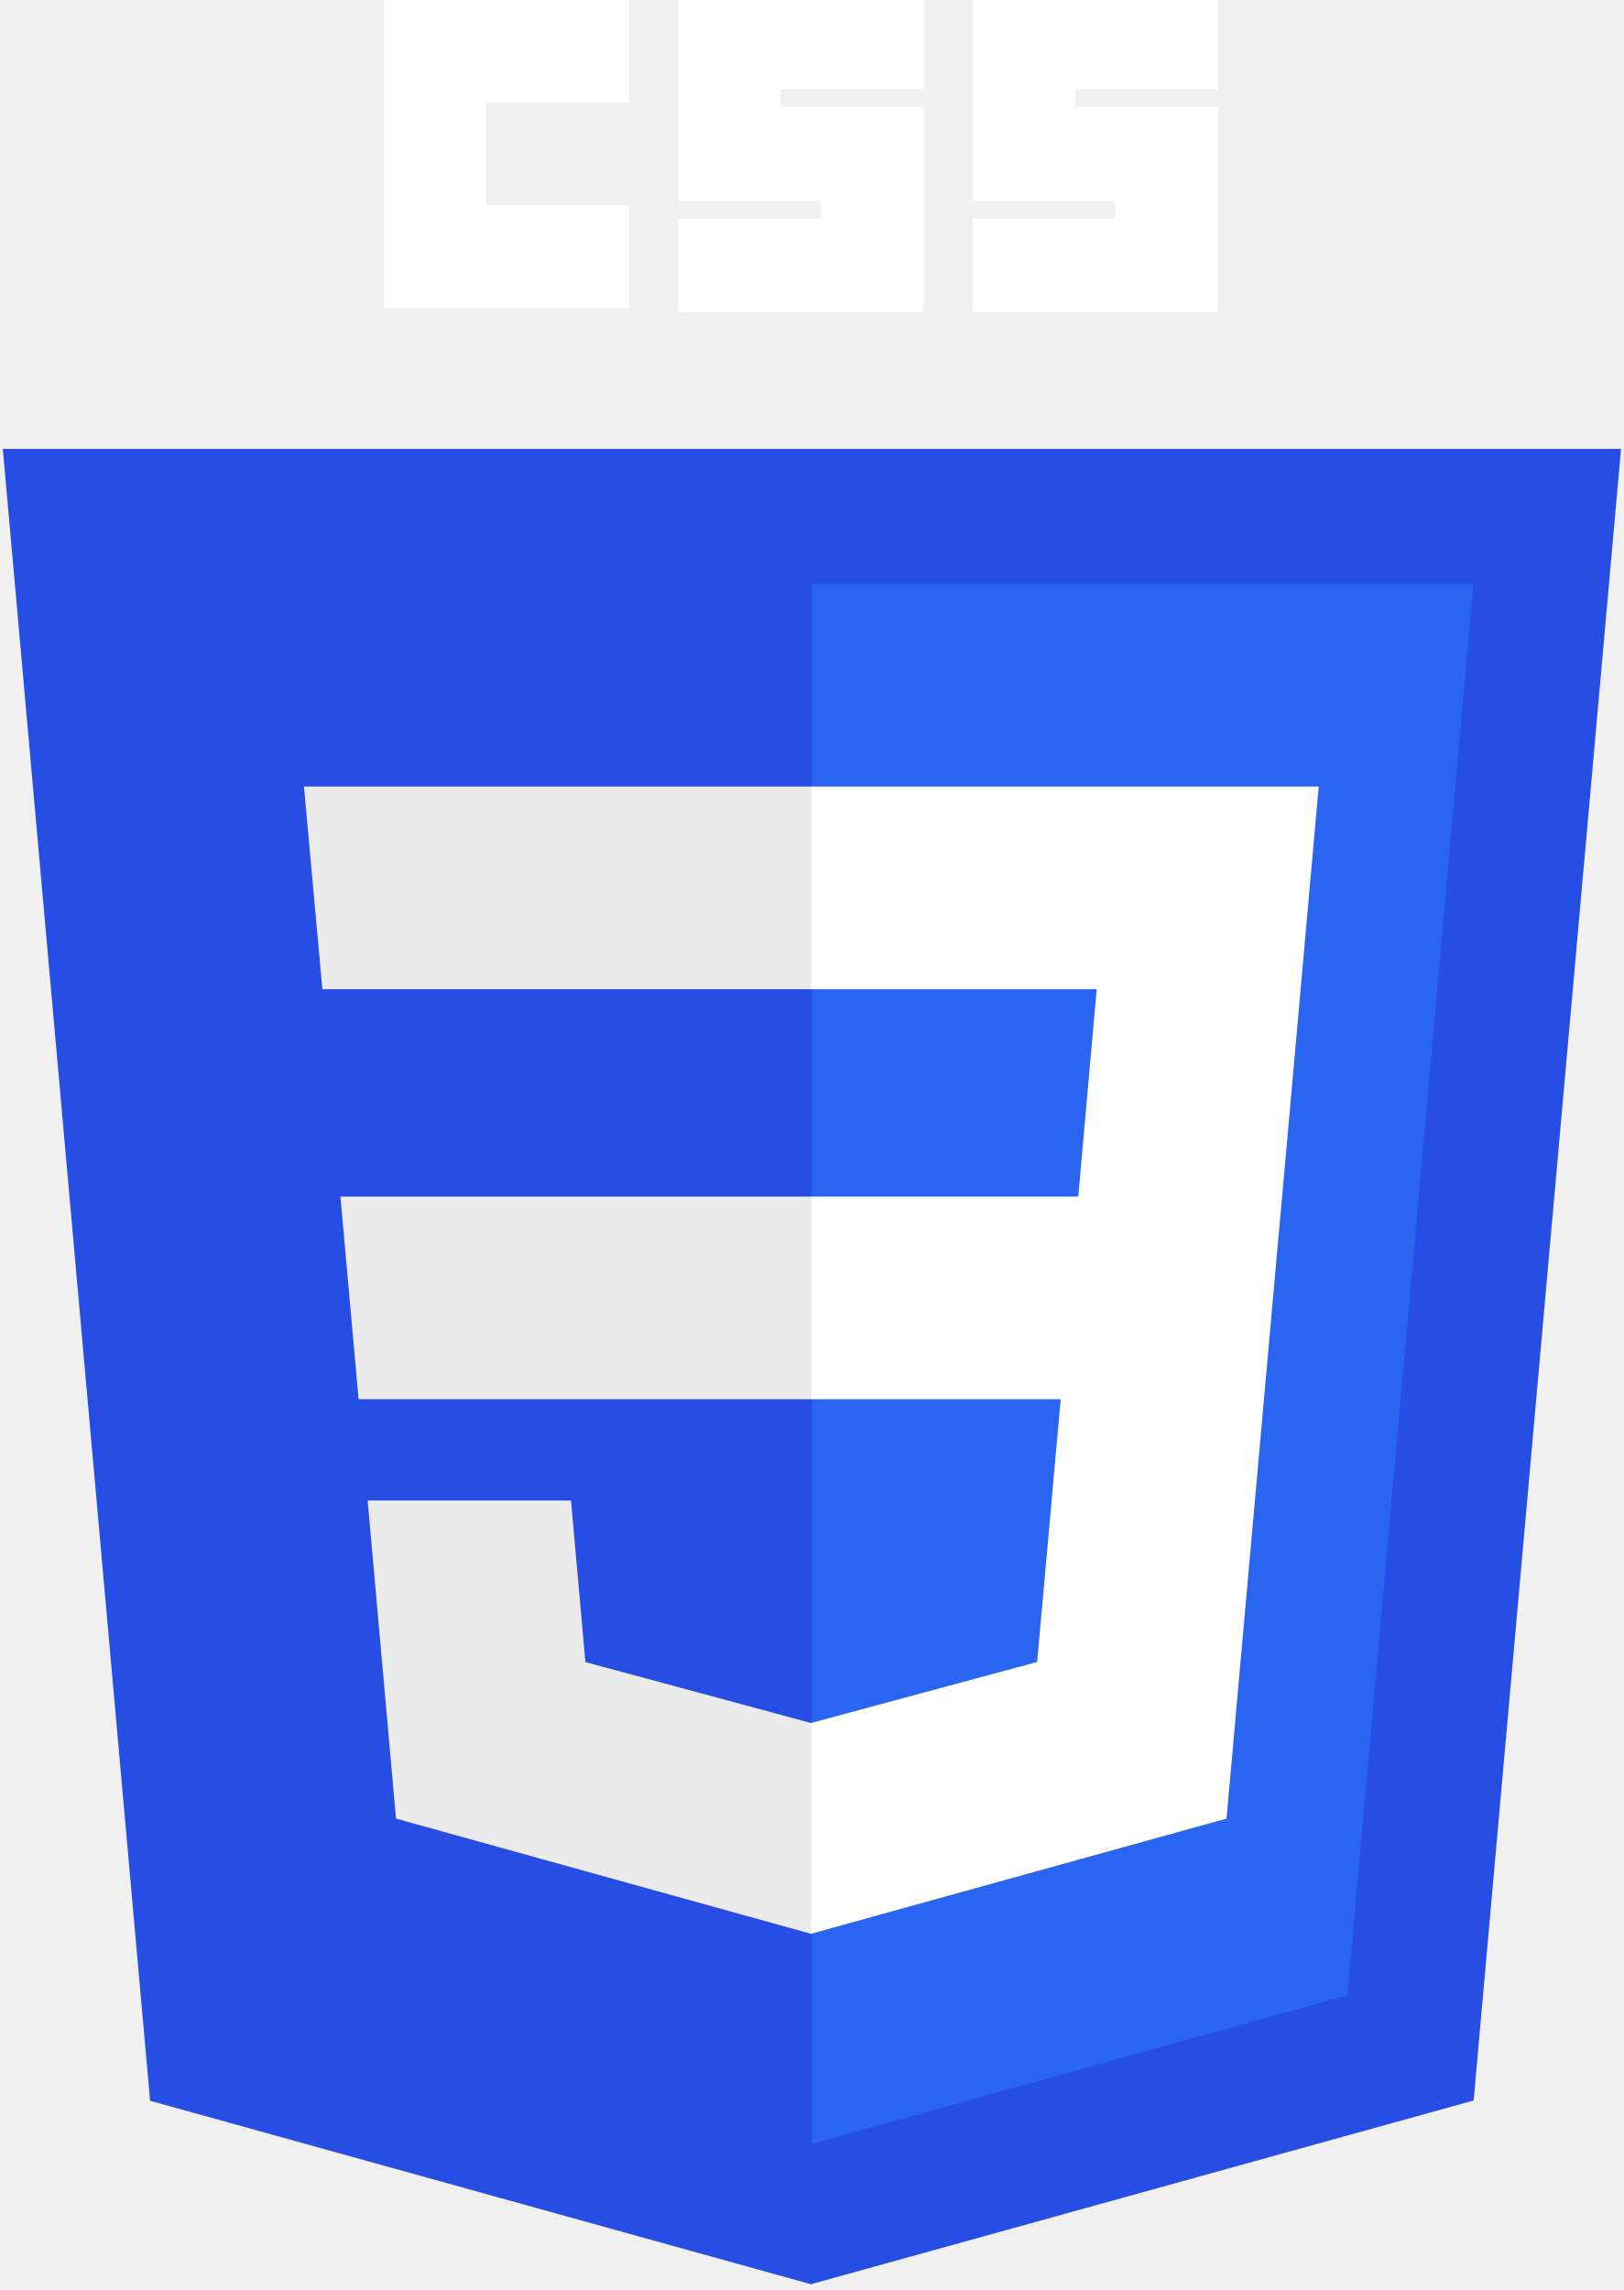
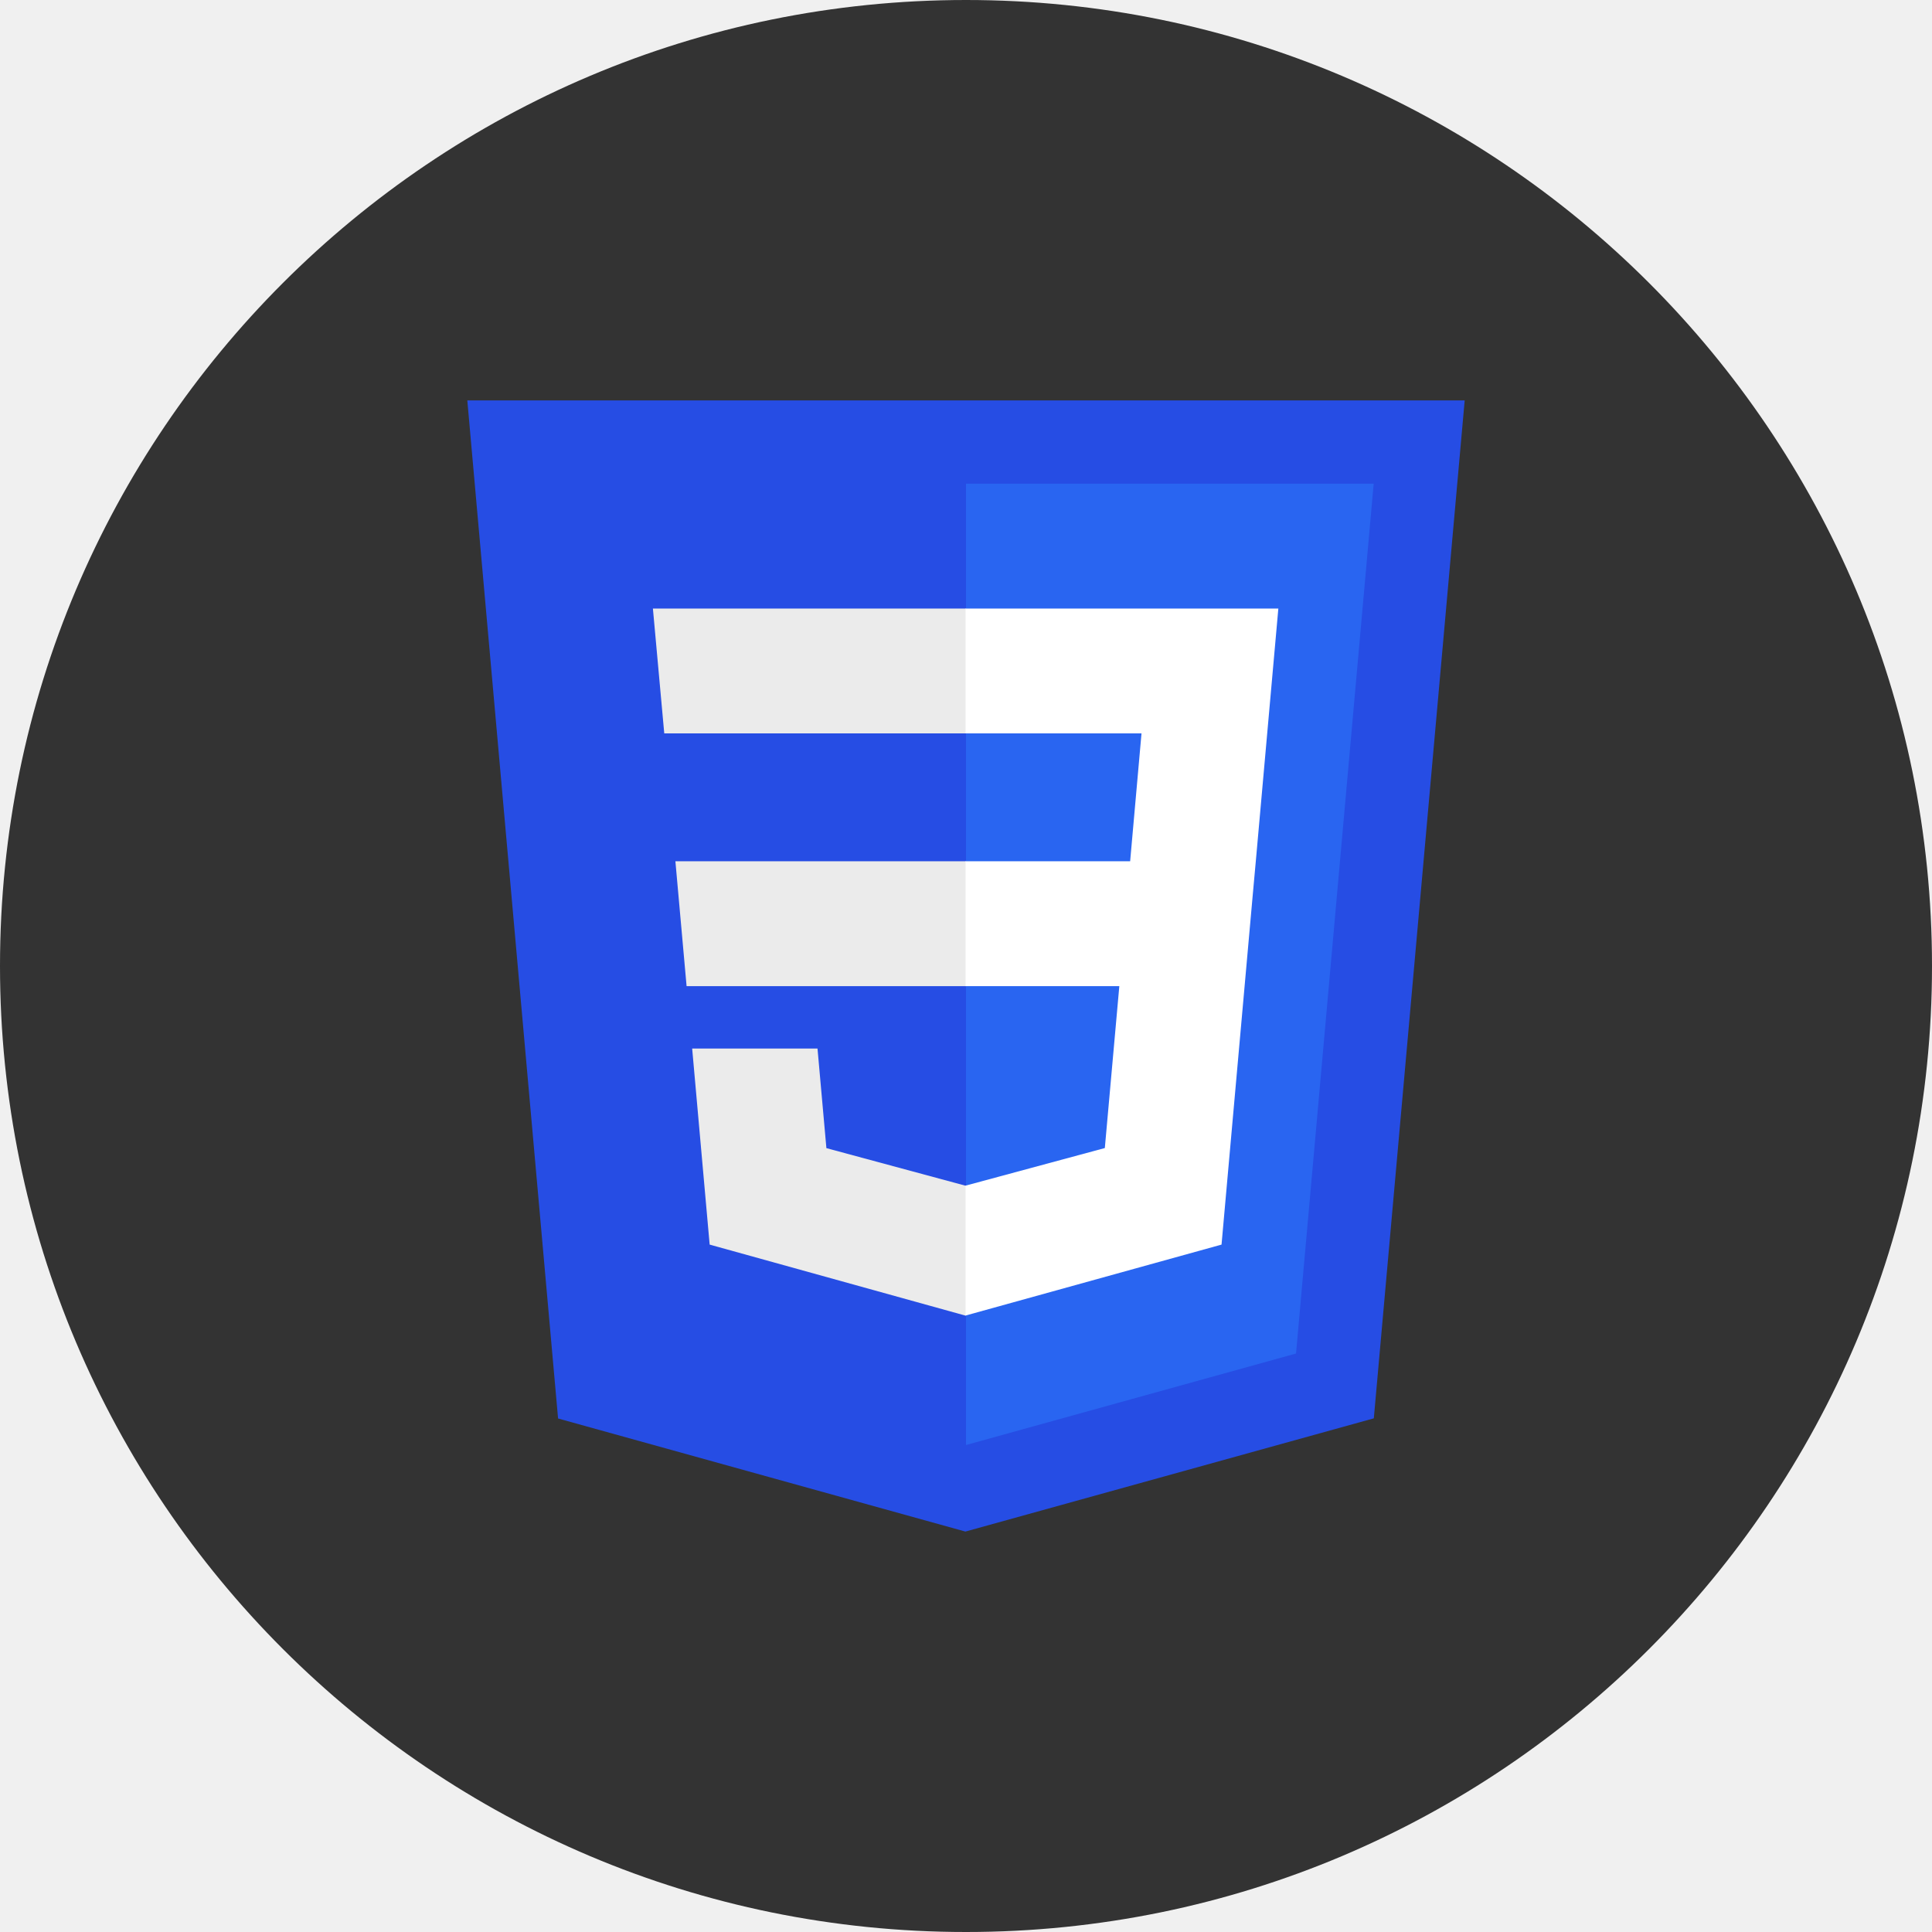
- <svg xmlns="http://www.w3.org/2000/svg" width="256px" height="361px" viewBox="0 0 256 361" version="1.1" preserveAspectRatio="xMidYMid">
-   <g>
+ <svg xmlns="http://www.w3.org/2000/svg" width="800px" height="800px" viewBox="0 0 800 800" version="1.1" preserveAspectRatio="xMidYMid">
+   <circle cx="400" cy="400" r="400" fill="#333333" />
+   <g transform="matrix(1.618877, 0, 0, 1.618877, 192.7838, 51.25049)">
    <path d="M127.844,360.088 L23.662,331.166 L0.445,70.766 L255.555,70.766 L232.314,331.125 L127.844,360.088 L127.844,360.088 Z" fill="#264DE4" />
    <path d="M212.417,314.547 L232.278,92.057 L128,92.057 L128,337.95 L212.417,314.547 L212.417,314.547 Z" fill="#2965F1" />
    <path d="M53.669,188.636 L56.531,220.573 L128,220.573 L128,188.636 L53.669,188.636 L53.669,188.636 Z" fill="#EBEBEB" />
    <path d="M47.917,123.995 L50.82,155.932 L128,155.932 L128,123.995 L47.917,123.995 L47.917,123.995 Z" fill="#EBEBEB" />
    <path d="M128,271.58 L127.86,271.617 L92.292,262.013 L90.018,236.542 L57.958,236.542 L62.432,286.688 L127.853,304.849 L128,304.808 L128,271.58 L128,271.58 Z" fill="#EBEBEB" />
-     <path d="M60.484,0 L99.165,0 L99.165,16.176 L76.659,16.176 L76.659,32.352 L99.165,32.352 L99.165,48.527 L60.484,48.527 L60.484,0 L60.484,0 Z" fill="#ffffff" />
-     <path d="M106.901,0 L145.582,0 L145.582,14.066 L123.077,14.066 L123.077,16.879 L145.582,16.879 L145.582,49.231 L106.901,49.231 L106.901,34.462 L129.407,34.462 L129.407,31.648 L106.901,31.648 L106.901,0 L106.901,0 Z" fill="#ffffff" />
-     <path d="M153.319,0 L192,0 L192,14.066 L169.495,14.066 L169.495,16.879 L192,16.879 L192,49.231 L153.319,49.231 L153.319,34.462 L175.824,34.462 L175.824,31.648 L153.319,31.648 L153.319,0 L153.319,0 Z" fill="#ffffff" />
    <path d="M202.127,188.636 L207.892,123.995 L127.89,123.995 L127.89,155.932 L172.892,155.932 L169.986,188.636 L127.89,188.636 L127.89,220.573 L167.217,220.573 L163.509,261.993 L127.89,271.607 L127.89,304.833 L193.362,286.688 L193.843,281.292 L201.348,197.212 L202.127,188.636 L202.127,188.636 Z" fill="#FFFFFF" />
  </g>
</svg>
